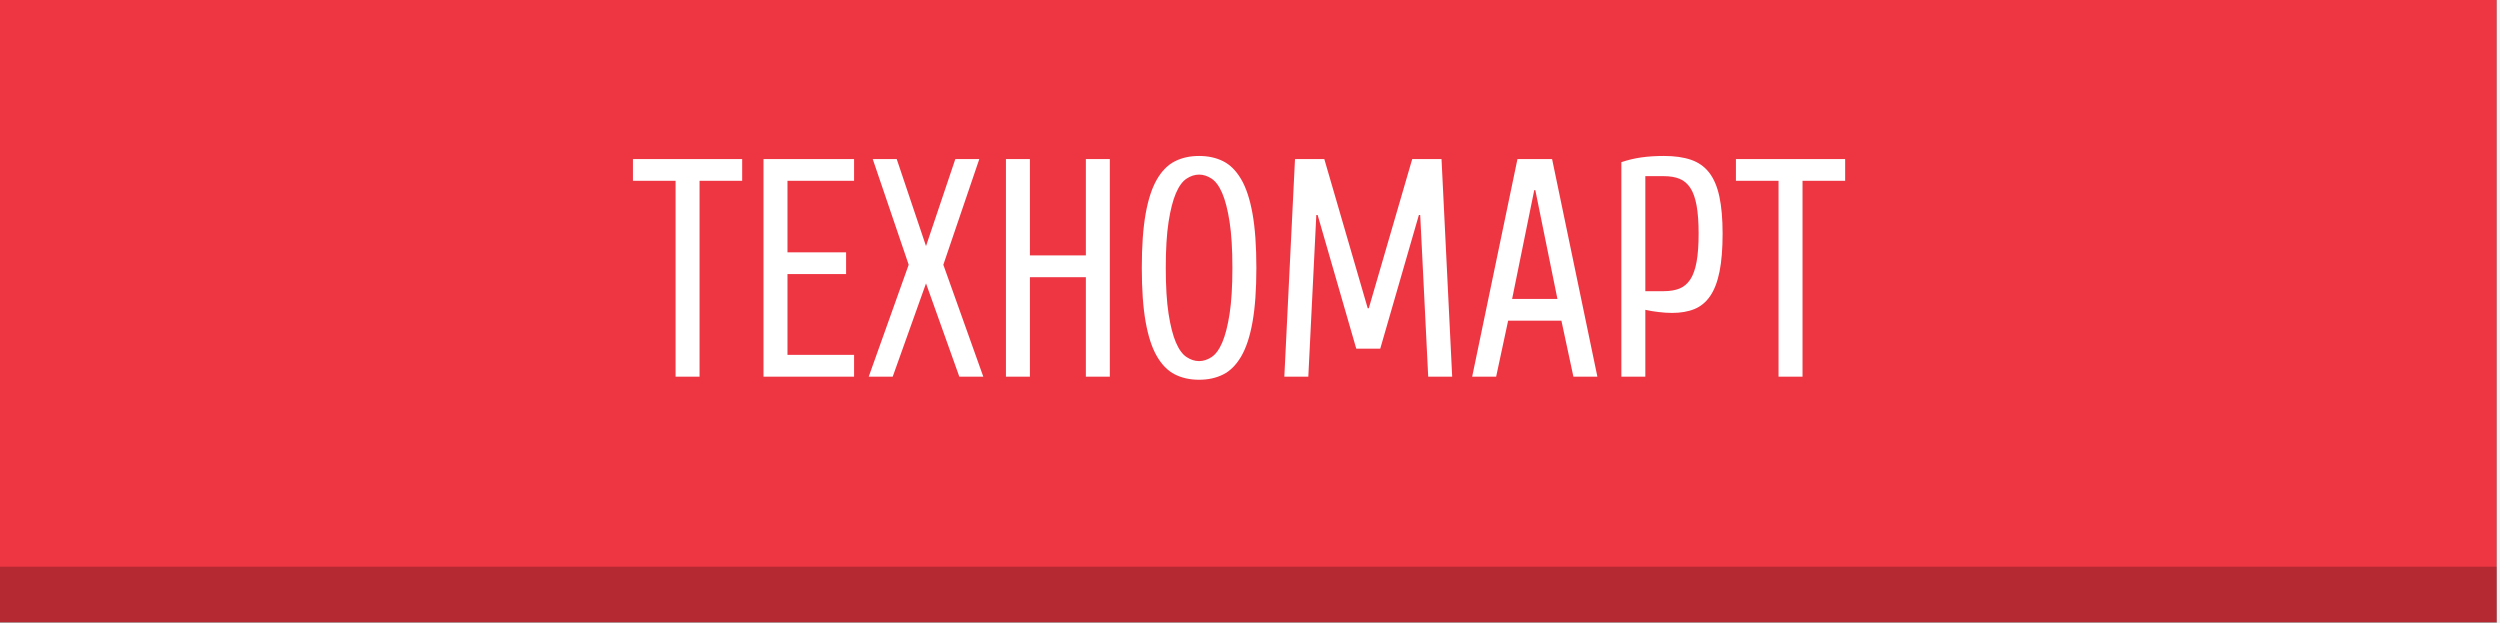
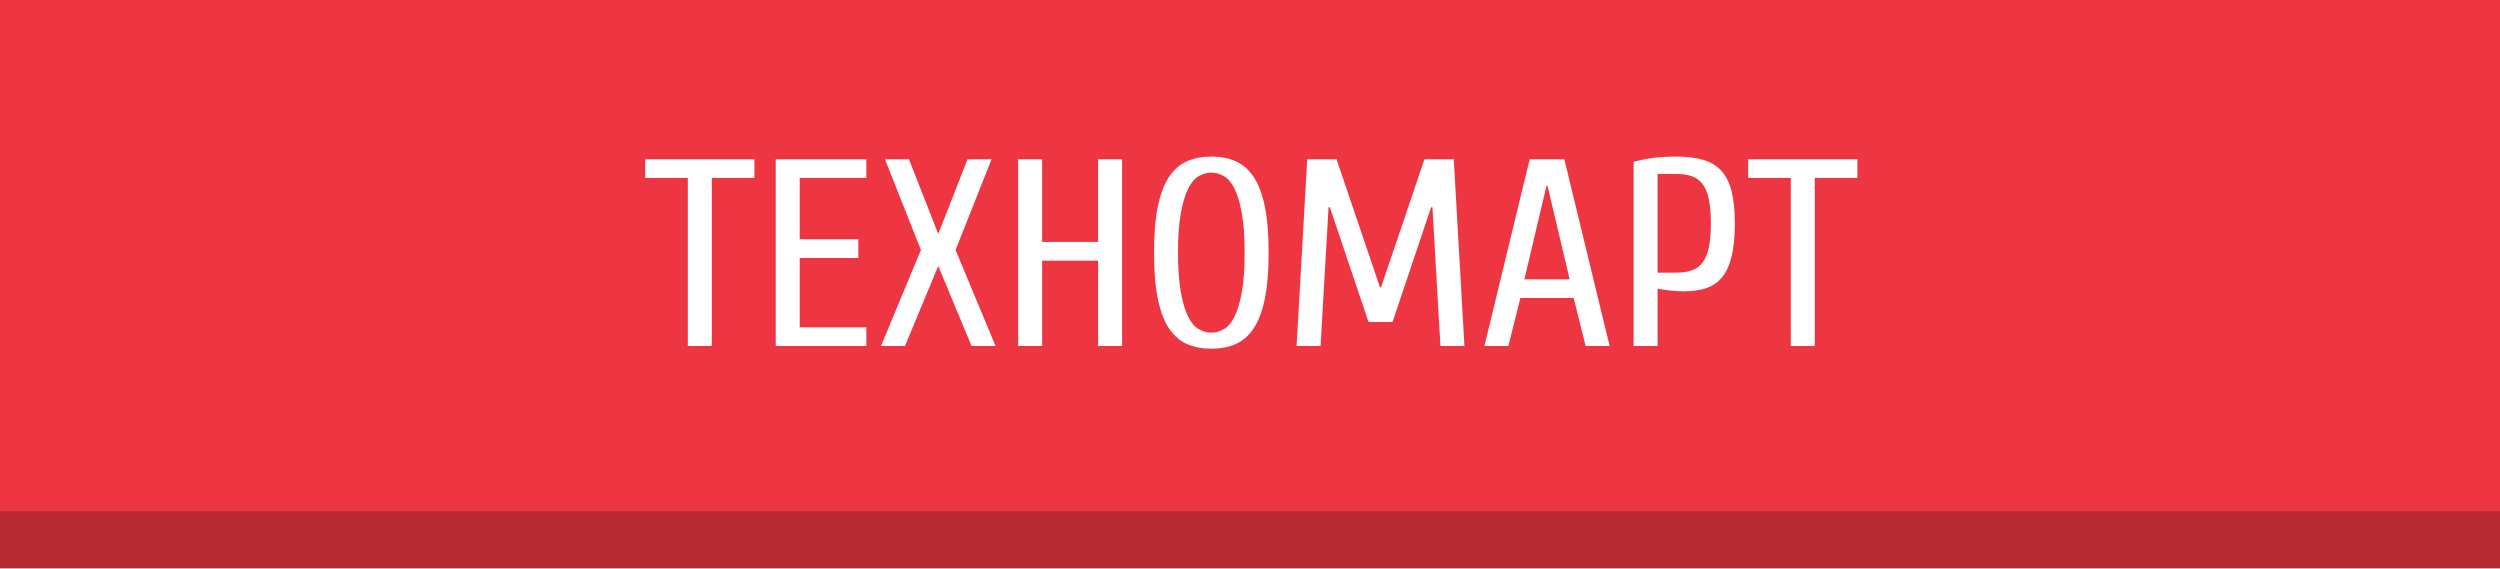
- <svg xmlns="http://www.w3.org/2000/svg" width="225" height="56" viewBox="0 0 225 56" fill="none">
-   <g filter="url(#filter0_i_4578_3389)">
-     <rect width="224.681" height="56" fill="#EE3643" />
-   </g>
-   <mask id="mask0_4578_3389" style="mask-type:alpha" maskUnits="userSpaceOnUse" x="0" y="0" width="225" height="56">
-     <rect width="224.681" height="56" fill="#EE3643" />
-   </mask>
-   <g mask="url(#mask0_4578_3389)">
-     <g filter="url(#filter1_i_4578_3389)">
-       <rect width="224.681" height="56" fill="#EE3643" />
-     </g>
-   </g>
-   <path fill-rule="evenodd" clip-rule="evenodd" d="M162.227 16.274V33.898H160.069V16.274H156.233V14.316H166.064V16.274H162.227ZM153.919 26.638C153.543 27.189 153.072 27.58 152.504 27.813C151.937 28.046 151.261 28.163 150.478 28.163C150.11 28.163 149.695 28.135 149.231 28.079C148.768 28.023 148.384 27.958 148.08 27.883V33.898H145.922V14.595C146.53 14.39 147.141 14.246 147.757 14.162C148.372 14.078 149.039 14.036 149.759 14.036C150.718 14.036 151.533 14.153 152.205 14.386C152.876 14.619 153.419 15.006 153.835 15.547C154.251 16.087 154.554 16.805 154.746 17.701C154.938 18.596 155.034 19.705 155.034 21.029C155.034 22.391 154.942 23.529 154.758 24.442C154.574 25.356 154.295 26.088 153.919 26.638ZM152.696 18.512C152.576 17.84 152.388 17.309 152.133 16.917C151.877 16.526 151.553 16.251 151.161 16.092C150.77 15.934 150.302 15.854 149.759 15.854H148.08V26.205H149.759C150.302 26.205 150.77 26.125 151.161 25.967C151.553 25.808 151.877 25.533 152.133 25.142C152.388 24.75 152.576 24.219 152.696 23.547C152.816 22.876 152.876 22.037 152.876 21.029C152.876 20.023 152.816 19.183 152.696 18.512ZM140.527 28.862H135.732L134.653 33.898H132.495L136.571 14.316H139.688L143.764 33.898H141.606L140.527 28.862ZM138.178 17.113H138.082L136.091 26.904H140.168L138.178 17.113ZM127.819 19.351H127.699L124.222 31.38H122.064L118.588 19.351H118.468L117.748 33.898H115.59L116.55 14.316H119.187L123.095 27.743H123.191L127.1 14.316H129.737L130.696 33.898H128.538L127.819 19.351ZM111.706 32.079C111.258 32.844 110.719 33.385 110.088 33.702C109.456 34.019 108.733 34.177 107.918 34.177C107.102 34.177 106.379 34.019 105.748 33.702C105.116 33.385 104.577 32.844 104.129 32.079C103.681 31.315 103.342 30.284 103.11 28.988C102.878 27.692 102.762 26.065 102.762 24.107C102.762 22.148 102.878 20.521 103.11 19.225C103.342 17.929 103.681 16.899 104.129 16.134C104.577 15.369 105.116 14.829 105.748 14.512C106.379 14.194 107.102 14.036 107.918 14.036C108.733 14.036 109.456 14.194 110.088 14.512C110.719 14.829 111.258 15.369 111.706 16.134C112.154 16.899 112.493 17.929 112.725 19.225C112.957 20.521 113.073 22.148 113.073 24.107C113.073 26.065 112.957 27.692 112.725 28.988C112.493 30.284 112.154 31.315 111.706 32.079ZM110.663 19.966C110.495 18.885 110.275 18.027 110.004 17.393C109.732 16.759 109.412 16.321 109.044 16.078C108.677 15.836 108.301 15.714 107.918 15.714C107.534 15.714 107.158 15.836 106.791 16.078C106.423 16.321 106.103 16.759 105.831 17.393C105.56 18.027 105.34 18.885 105.172 19.966C105.004 21.048 104.92 22.428 104.92 24.107C104.92 25.785 105.004 27.165 105.172 28.247C105.34 29.328 105.56 30.186 105.831 30.82C106.103 31.455 106.423 31.893 106.791 32.135C107.158 32.378 107.534 32.499 107.918 32.499C108.301 32.499 108.677 32.378 109.044 32.135C109.412 31.893 109.732 31.455 110.004 30.82C110.275 30.186 110.495 29.328 110.663 28.247C110.831 27.165 110.915 25.785 110.915 24.107C110.915 22.428 110.831 21.048 110.663 19.966ZM97.727 24.946H92.692V33.898H90.534V14.316H92.692V22.988H97.727V14.316H99.885V33.898H97.727V24.946ZM86.338 33.898L83.341 25.505L80.344 33.898H78.186L81.782 23.827L78.546 14.316H80.704L83.341 22.148L85.979 14.316H88.137L84.9 23.827L88.496 33.898H86.338ZM68.715 14.316H76.867V16.274H70.873V22.708H76.148V24.666H70.873V31.939H76.867V33.898H68.715V14.316ZM62.96 33.898H60.802V16.274H56.965V14.316H66.796V16.274H62.96V33.898Z" fill="white" />
-   <defs>
-     <filter id="filter0_i_4578_3389" x="0" y="0" width="224.681" height="56" filterUnits="userSpaceOnUse" color-interpolation-filters="sRGB">
-       <feFlood flood-opacity="0" result="BackgroundImageFix" />
-       <feBlend mode="normal" in="SourceGraphic" in2="BackgroundImageFix" result="shape" />
-       <feColorMatrix in="SourceAlpha" type="matrix" values="0 0 0 0 0 0 0 0 0 0 0 0 0 0 0 0 0 0 127 0" result="hardAlpha" />
-       <feOffset dy="-5" />
-       <feComposite in2="hardAlpha" operator="arithmetic" k2="-1" k3="1" />
-       <feColorMatrix type="matrix" values="0 0 0 0 0 0 0 0 0 0 0 0 0 0 0 0 0 0 0.24 0" />
-       <feBlend mode="normal" in2="shape" result="effect1_innerShadow_4578_3389" />
-     </filter>
-     <filter id="filter1_i_4578_3389" x="0" y="0" width="224.681" height="56" filterUnits="userSpaceOnUse" color-interpolation-filters="sRGB">
-       <feFlood flood-opacity="0" result="BackgroundImageFix" />
-       <feBlend mode="normal" in="SourceGraphic" in2="BackgroundImageFix" result="shape" />
-       <feColorMatrix in="SourceAlpha" type="matrix" values="0 0 0 0 0 0 0 0 0 0 0 0 0 0 0 0 0 0 127 0" result="hardAlpha" />
-       <feOffset dy="-5" />
-       <feComposite in2="hardAlpha" operator="arithmetic" k2="-1" k3="1" />
-       <feColorMatrix type="matrix" values="0 0 0 0 0 0 0 0 0 0 0 0 0 0 0 0 0 0 0.24 0" />
-       <feBlend mode="normal" in2="shape" result="effect1_innerShadow_4578_3389" />
-     </filter>
-   </defs>
+ <svg xmlns="http://www.w3.org/2000/svg" width="220" height="50" viewBox="0 0 220 50" fill="none">
+   <rect width="220" height="50" fill="#EE3643" />
+   <rect y="45" width="220" height="5" fill="#B52933" />
+   <path fill-rule="evenodd" clip-rule="evenodd" d="M159.699 15.659V30.45H157.589V15.659H153.838V14.015H163.451V15.659H159.699ZM151.576 24.357C151.208 24.819 150.747 25.148 150.192 25.343C149.638 25.539 148.977 25.637 148.211 25.637C147.852 25.637 147.446 25.613 146.992 25.566C146.539 25.519 146.164 25.465 145.867 25.402V30.45H143.757V14.25C144.351 14.078 144.949 13.956 145.55 13.886C146.152 13.816 146.805 13.78 147.508 13.78C148.446 13.78 149.243 13.878 149.899 14.074C150.556 14.269 151.087 14.594 151.494 15.048C151.9 15.502 152.197 16.105 152.385 16.856C152.572 17.607 152.666 18.538 152.666 19.65C152.666 20.792 152.576 21.747 152.396 22.514C152.217 23.281 151.943 23.895 151.576 24.357ZM150.38 17.537C150.263 16.973 150.079 16.527 149.829 16.198C149.579 15.87 149.263 15.639 148.88 15.506C148.497 15.373 148.039 15.306 147.508 15.306H145.867V23.993H147.508C148.039 23.993 148.497 23.927 148.88 23.794C149.263 23.661 149.579 23.43 149.829 23.101C150.079 22.772 150.263 22.326 150.38 21.763C150.497 21.199 150.556 20.495 150.556 19.65C150.556 18.805 150.497 18.1 150.38 17.537ZM138.482 26.224H133.793L132.738 30.45H130.628L134.613 14.015H137.661L141.647 30.45H139.537L138.482 26.224ZM136.184 16.363H136.09L134.145 24.58H138.13L136.184 16.363ZM126.056 18.241H125.939L122.539 28.337H120.429L117.03 18.241H116.913L116.209 30.45H114.099L115.037 14.015H117.616L121.437 25.285H121.531L125.353 14.015H127.932L128.869 30.45H126.759L126.056 18.241ZM110.301 28.924C109.864 29.566 109.336 30.019 108.719 30.285C108.101 30.552 107.394 30.685 106.597 30.685C105.8 30.685 105.093 30.552 104.475 30.285C103.858 30.019 103.33 29.566 102.893 28.924C102.455 28.282 102.123 27.417 101.896 26.329C101.67 25.242 101.556 23.876 101.556 22.232C101.556 20.589 101.67 19.223 101.896 18.136C102.123 17.048 102.455 16.183 102.893 15.541C103.33 14.899 103.858 14.445 104.475 14.179C105.093 13.913 105.8 13.78 106.597 13.78C107.394 13.78 108.101 13.913 108.719 14.179C109.336 14.445 109.864 14.899 110.301 15.541C110.739 16.183 111.071 17.048 111.298 18.136C111.524 19.223 111.638 20.589 111.638 22.232C111.638 23.876 111.524 25.242 111.298 26.329C111.071 27.417 110.739 28.282 110.301 28.924ZM109.281 18.758C109.117 17.85 108.902 17.13 108.637 16.598C108.371 16.066 108.058 15.698 107.699 15.494C107.339 15.291 106.972 15.189 106.597 15.189C106.222 15.189 105.855 15.291 105.495 15.494C105.136 15.698 104.823 16.066 104.557 16.598C104.292 17.13 104.077 17.85 103.913 18.758C103.748 19.666 103.666 20.824 103.666 22.232C103.666 23.641 103.748 24.799 103.913 25.707C104.077 26.615 104.292 27.335 104.557 27.867C104.823 28.399 105.136 28.767 105.495 28.971C105.855 29.174 106.222 29.276 106.597 29.276C106.972 29.276 107.339 29.174 107.699 28.971C108.058 28.767 108.371 28.399 108.637 27.867C108.902 27.335 109.117 26.615 109.281 25.707C109.445 24.799 109.528 23.641 109.528 22.232C109.528 20.824 109.445 19.666 109.281 18.758ZM96.633 22.937H91.71V30.45H89.6V14.015H91.71V21.293H96.633V14.015H98.743V30.45H96.633V22.937ZM85.497 30.45L82.567 23.406L79.636 30.45H77.526L81.043 21.998L77.878 14.015H79.988L82.567 20.589L85.146 14.015H87.256L84.091 21.998L87.608 30.45H85.497ZM68.266 14.015H76.237V15.659H70.376V21.058H75.533V22.702H70.376V28.806H76.237V30.45H68.266V14.015ZM62.639 30.45H60.529V15.659H56.778V14.015H66.39V15.659H62.639V30.45Z" fill="white" />
</svg>
